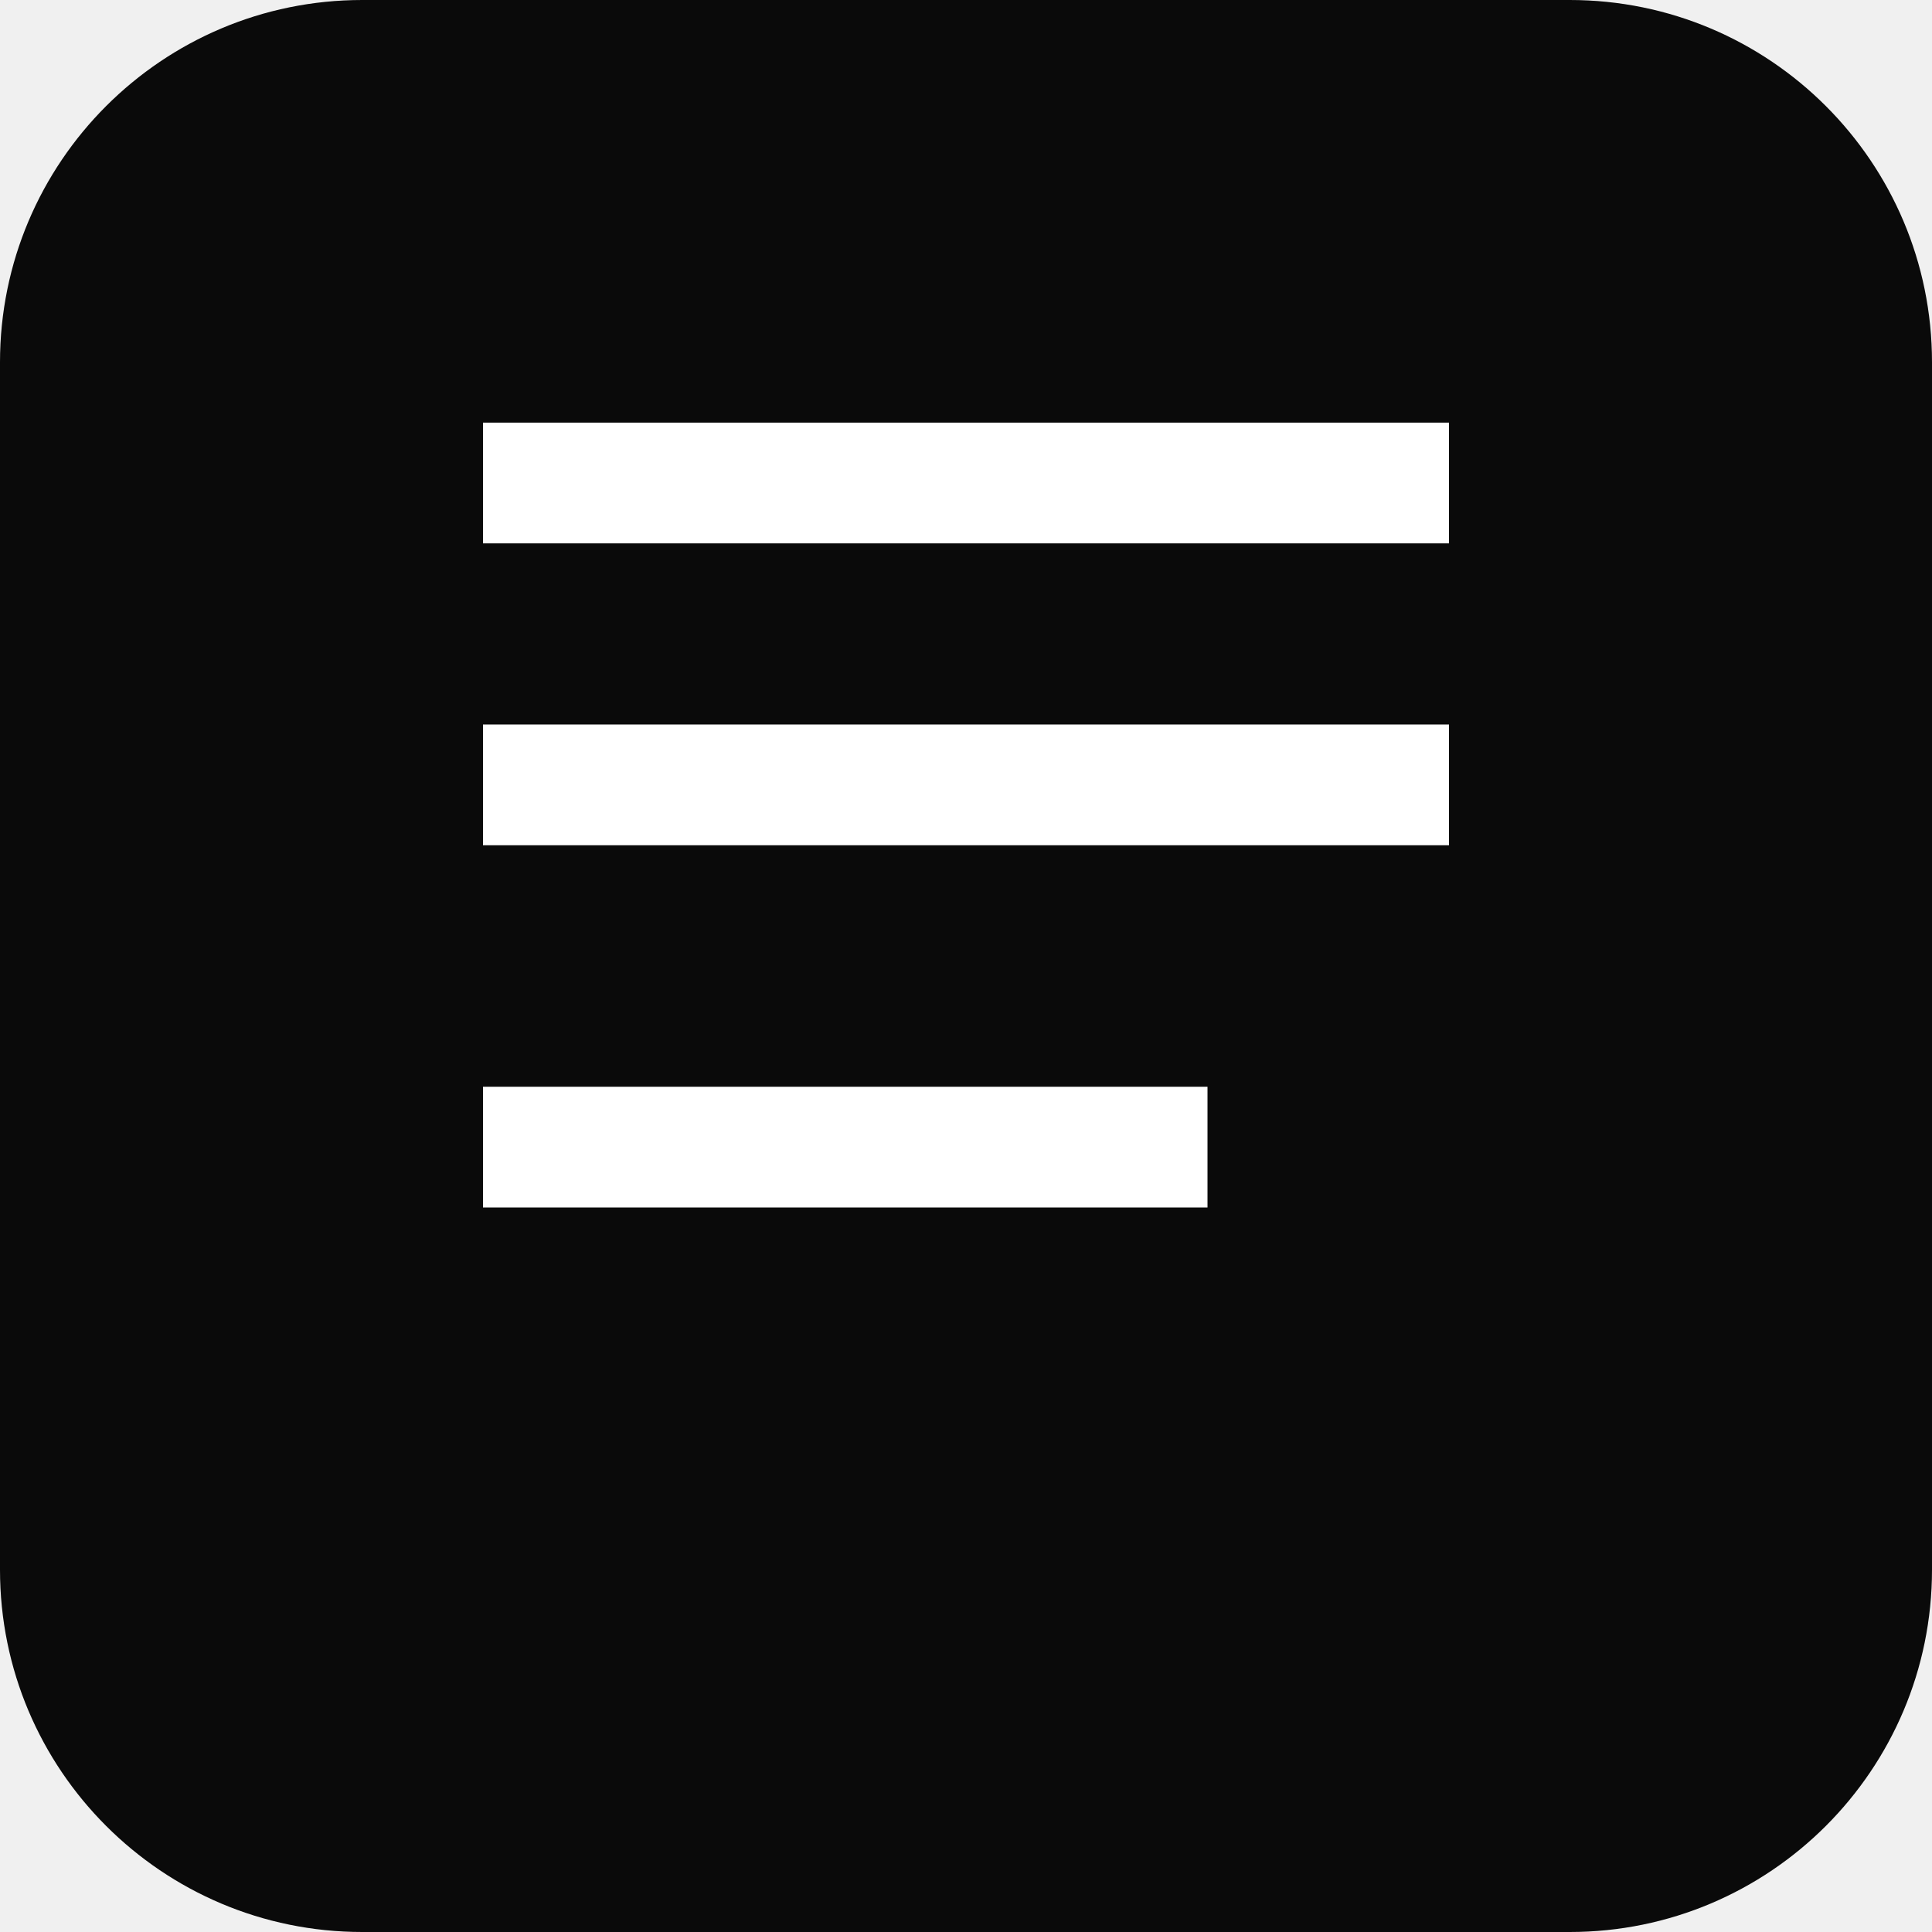
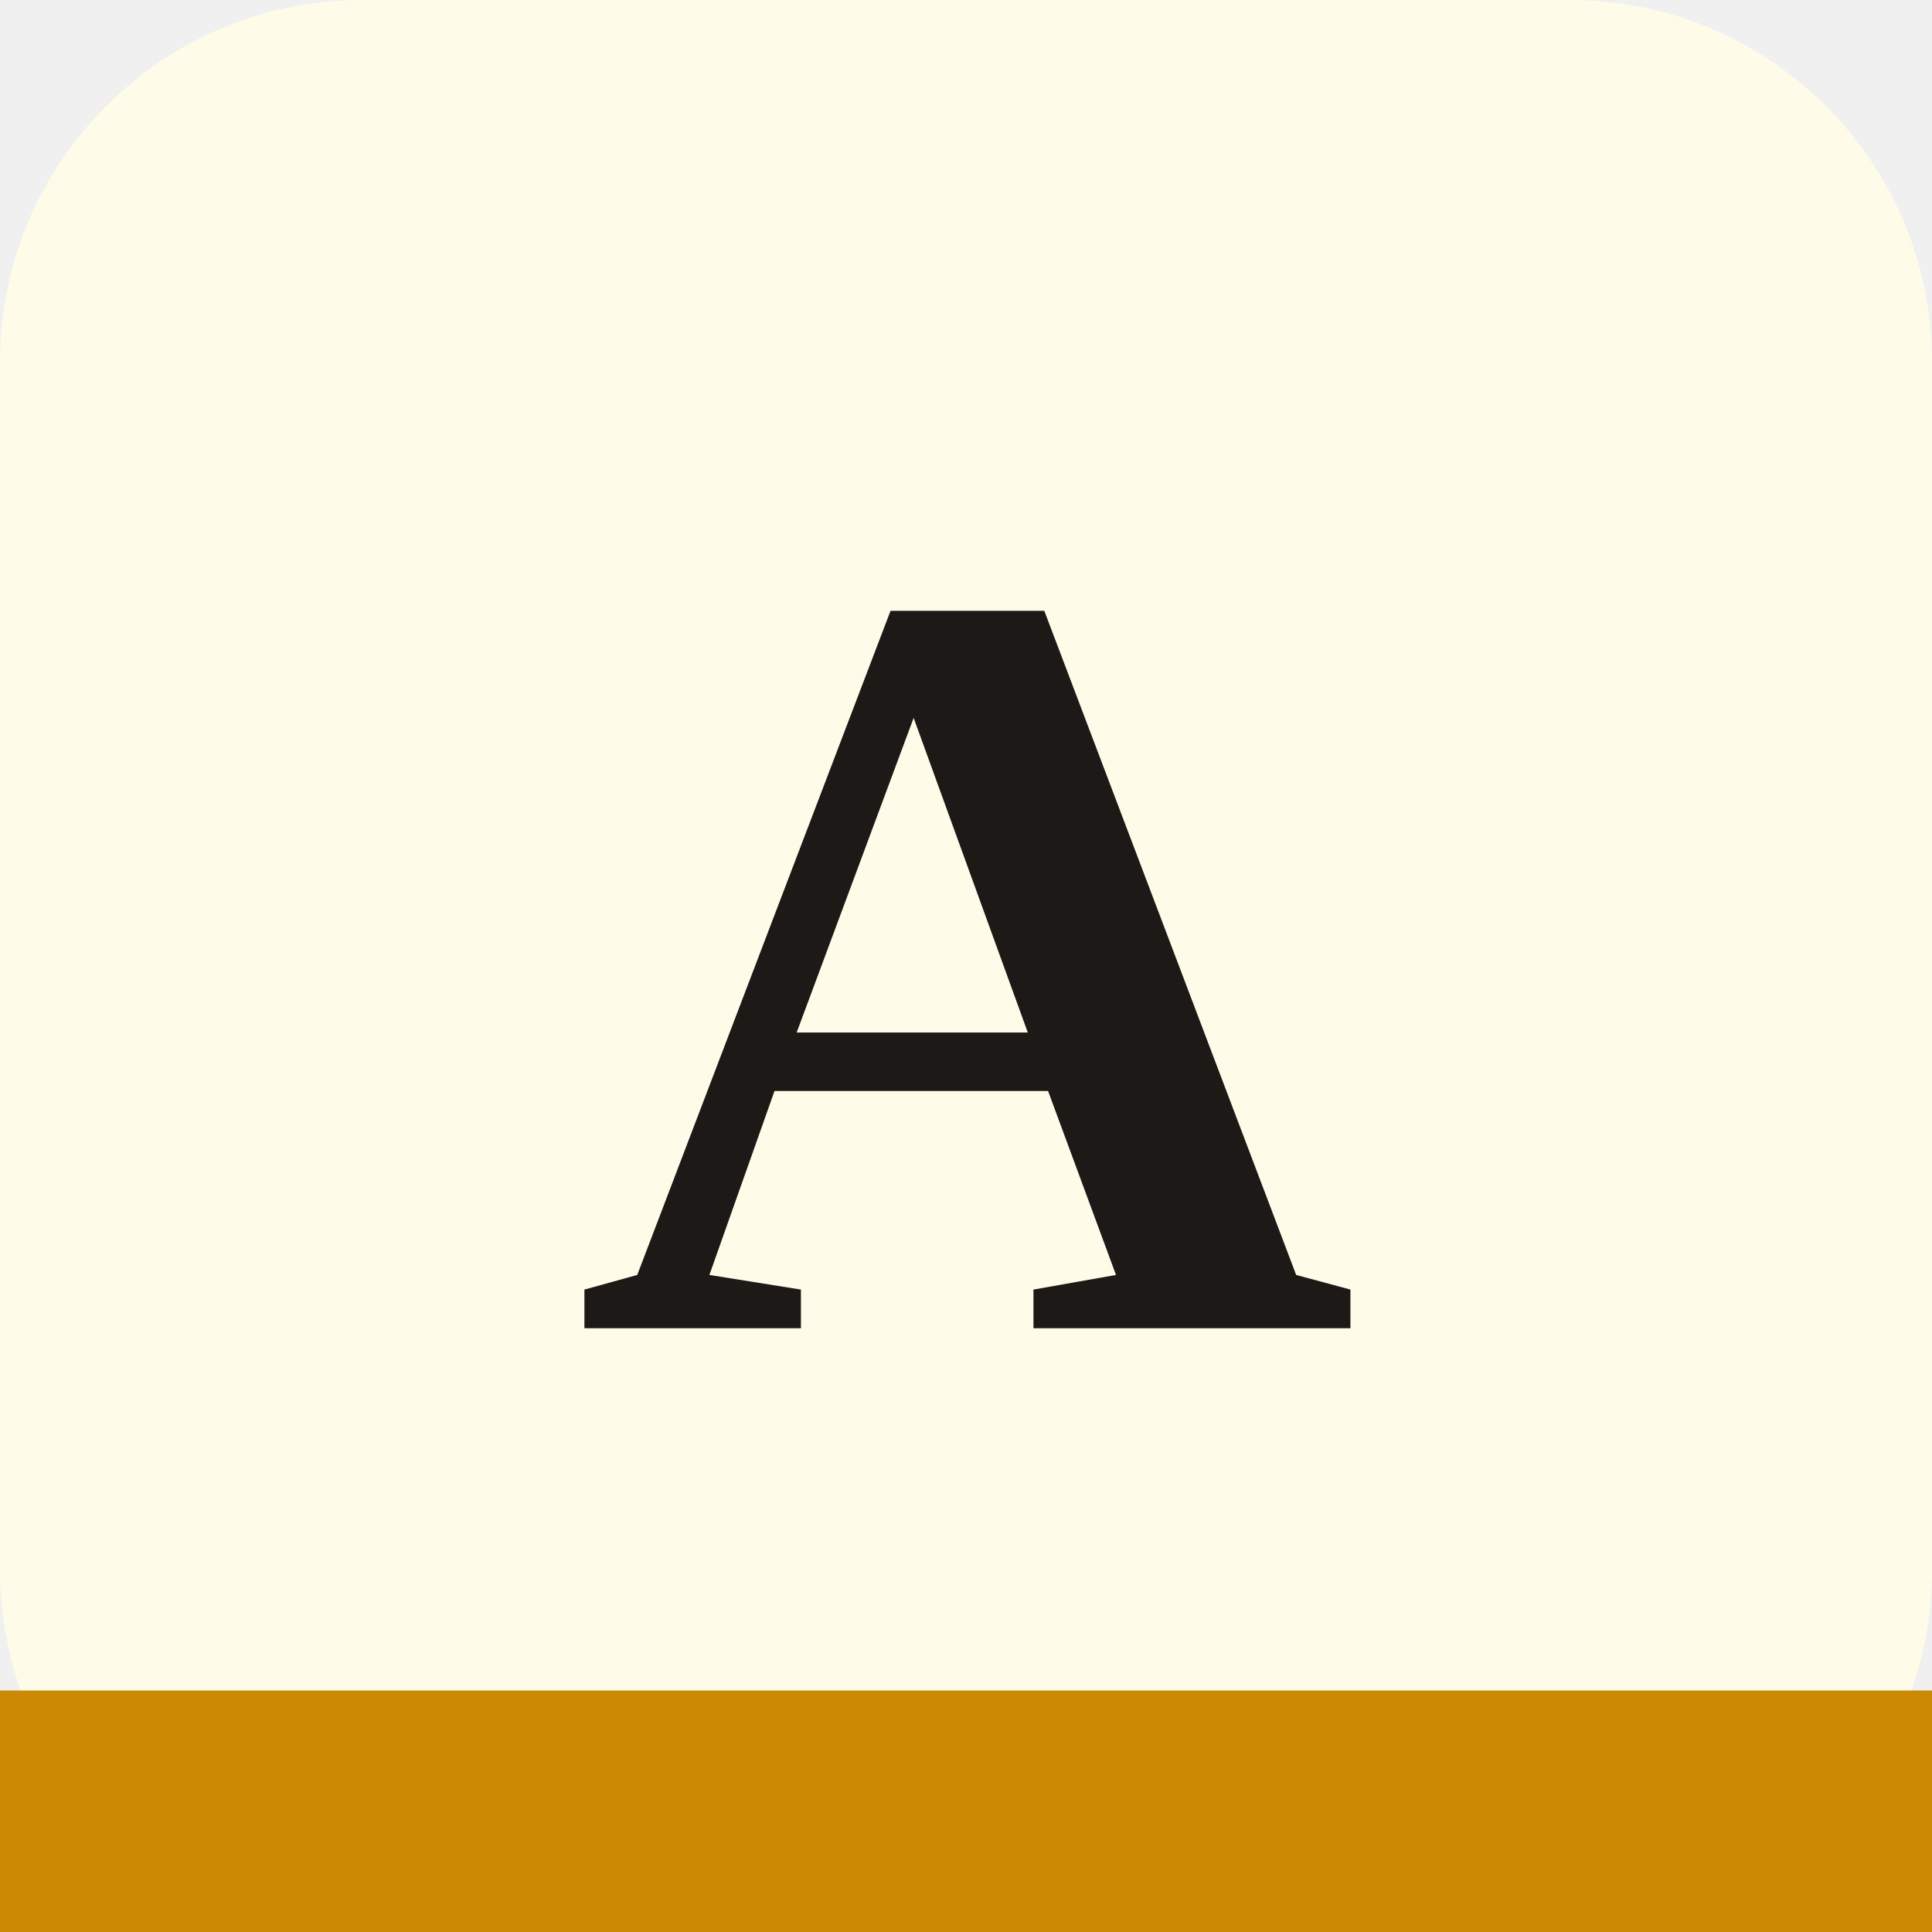
- <svg xmlns="http://www.w3.org/2000/svg" viewBox="0 0 64 64">
-   <rect width="64" height="64" rx="12" fill="#0a0a0a" />
-   <path d="M16 24h32v4H16zm0 12h24v4H16zm0 -22 32 0v4l-32 0z" fill="#fff" />
+ <svg xmlns="http://www.w3.org/2000/svg" viewBox="0 0 64 64" width="64" height="64">
+   <rect width="64" height="64" rx="12" fill="#fefce8" />
+   <rect x="0" y="56" width="64" height="8" fill="#ca8a04" />
+   <text x="32" y="44" font-family="Source Serif 4, system-ui, sans-serif" font-size="36" font-weight="700" fill="#1c1917" text-anchor="middle" letter-spacing="-1">A</text>
</svg>
